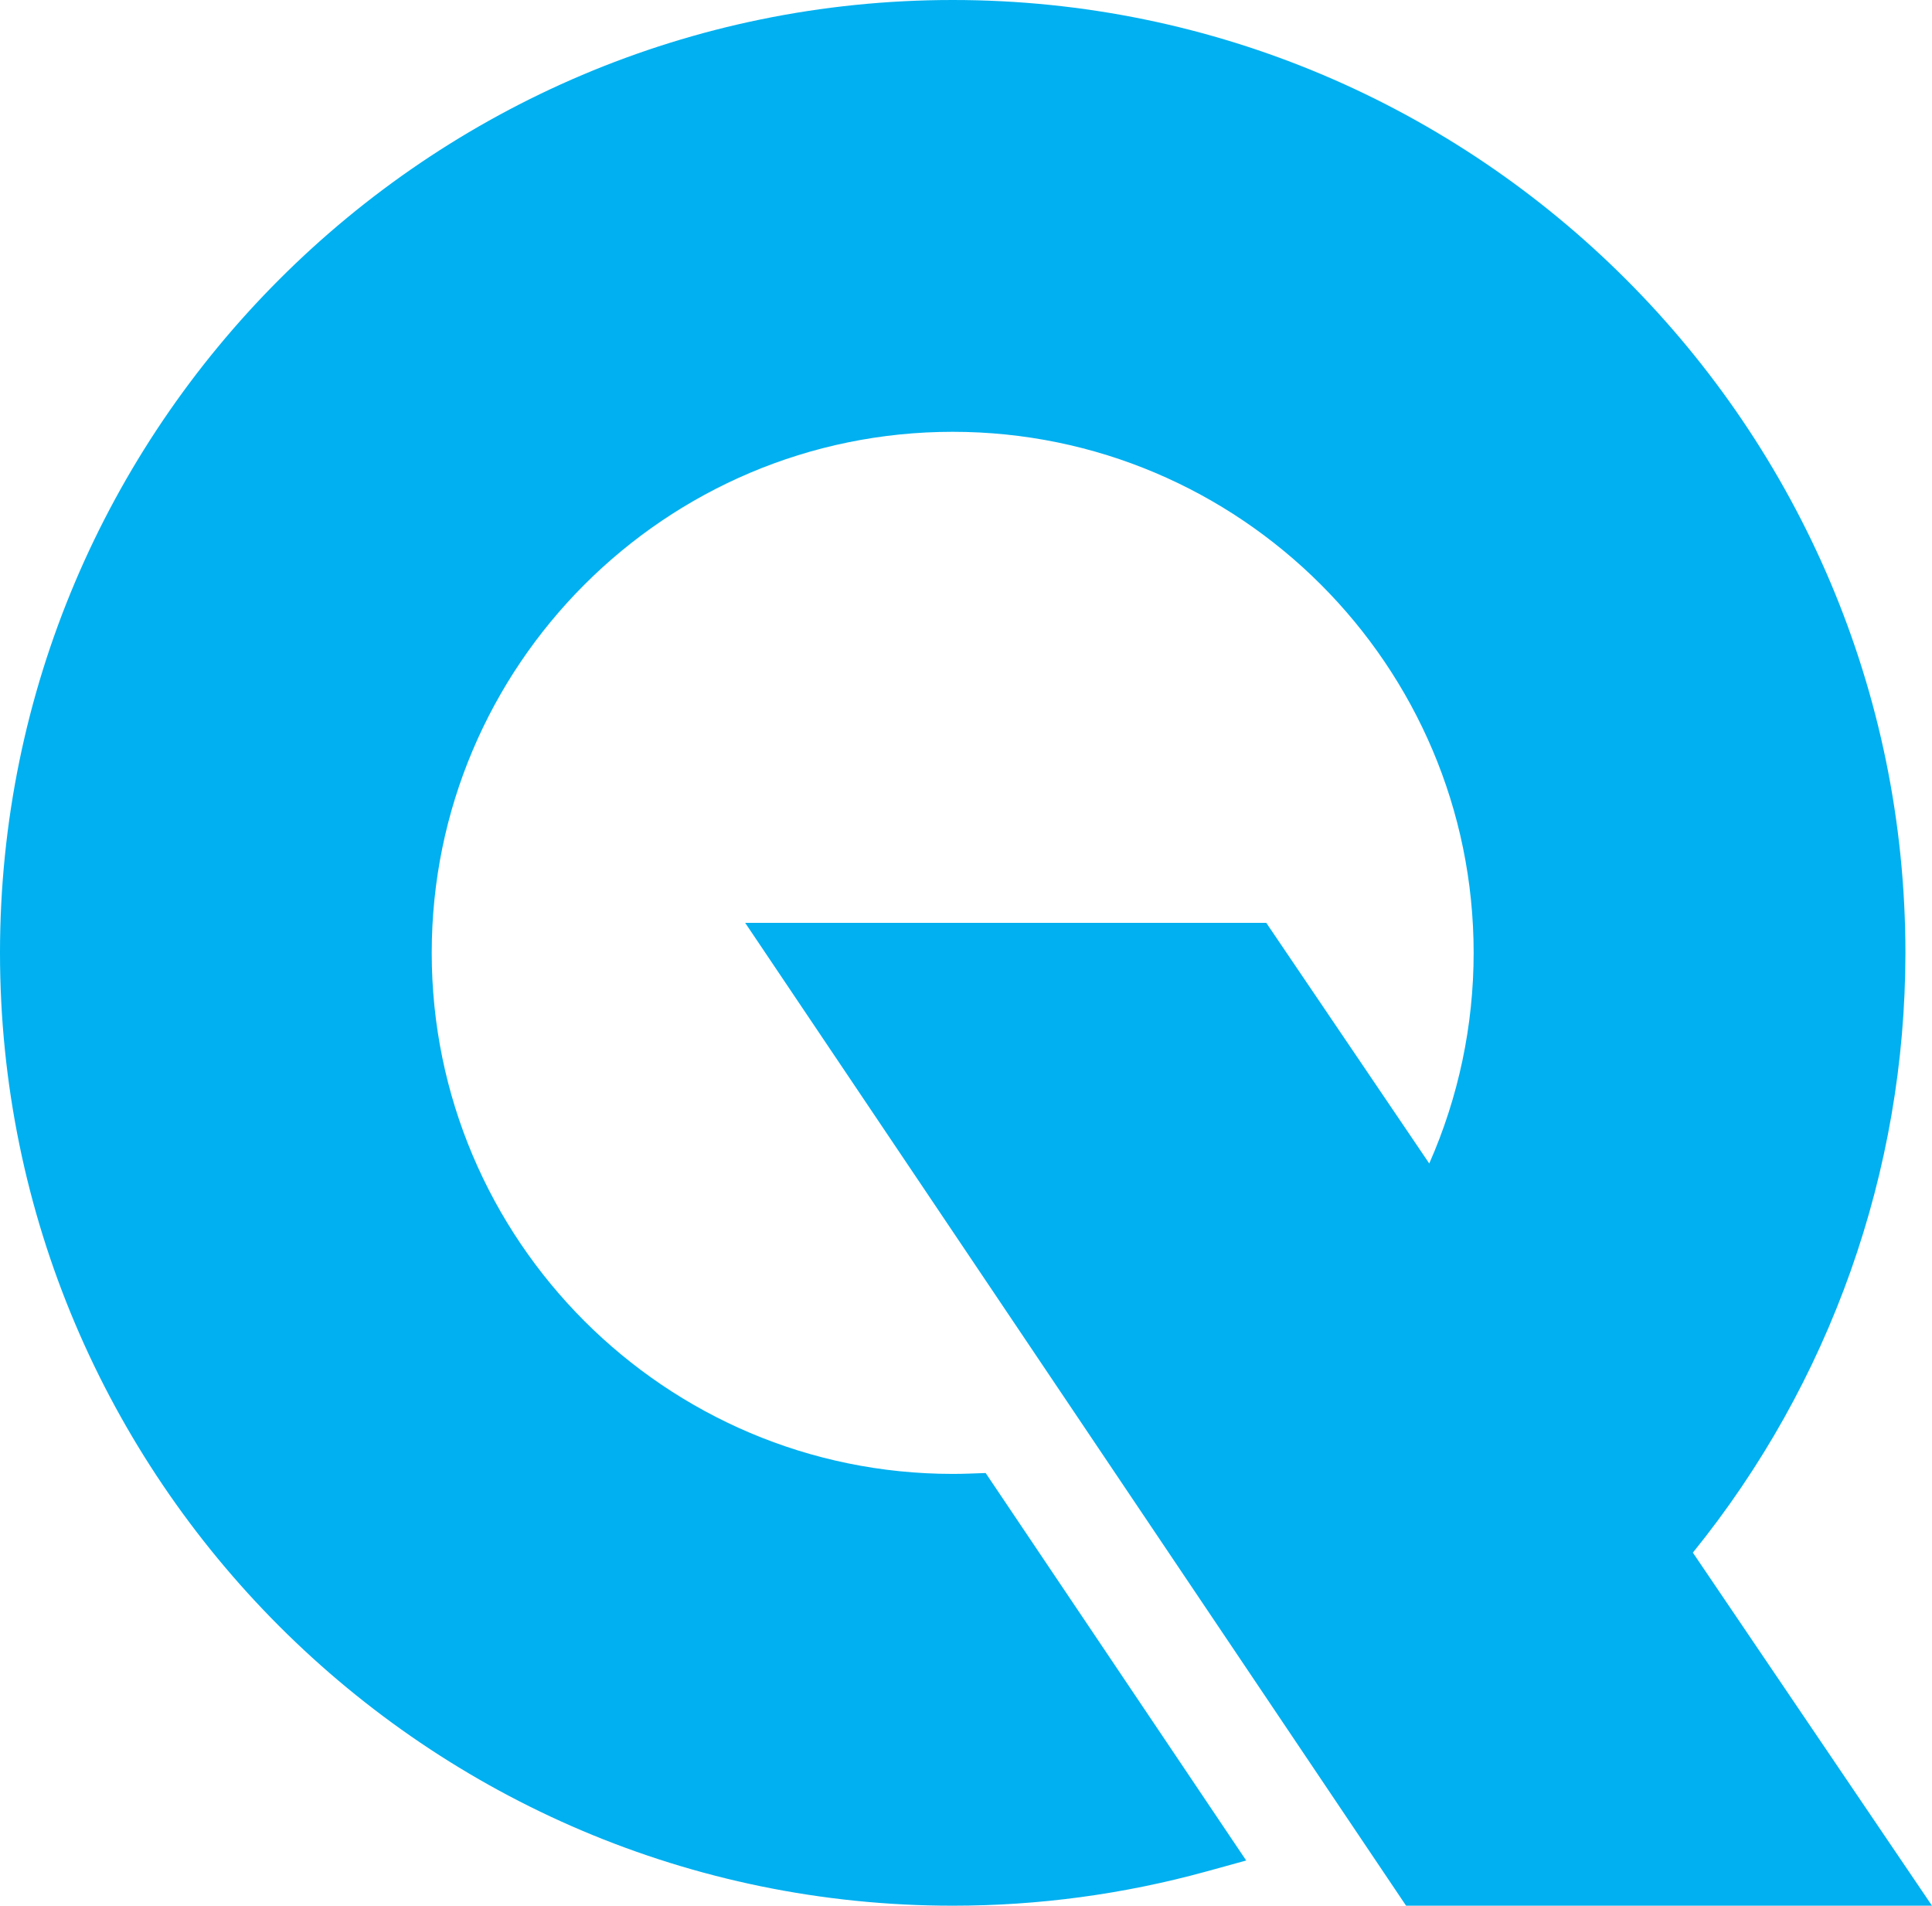
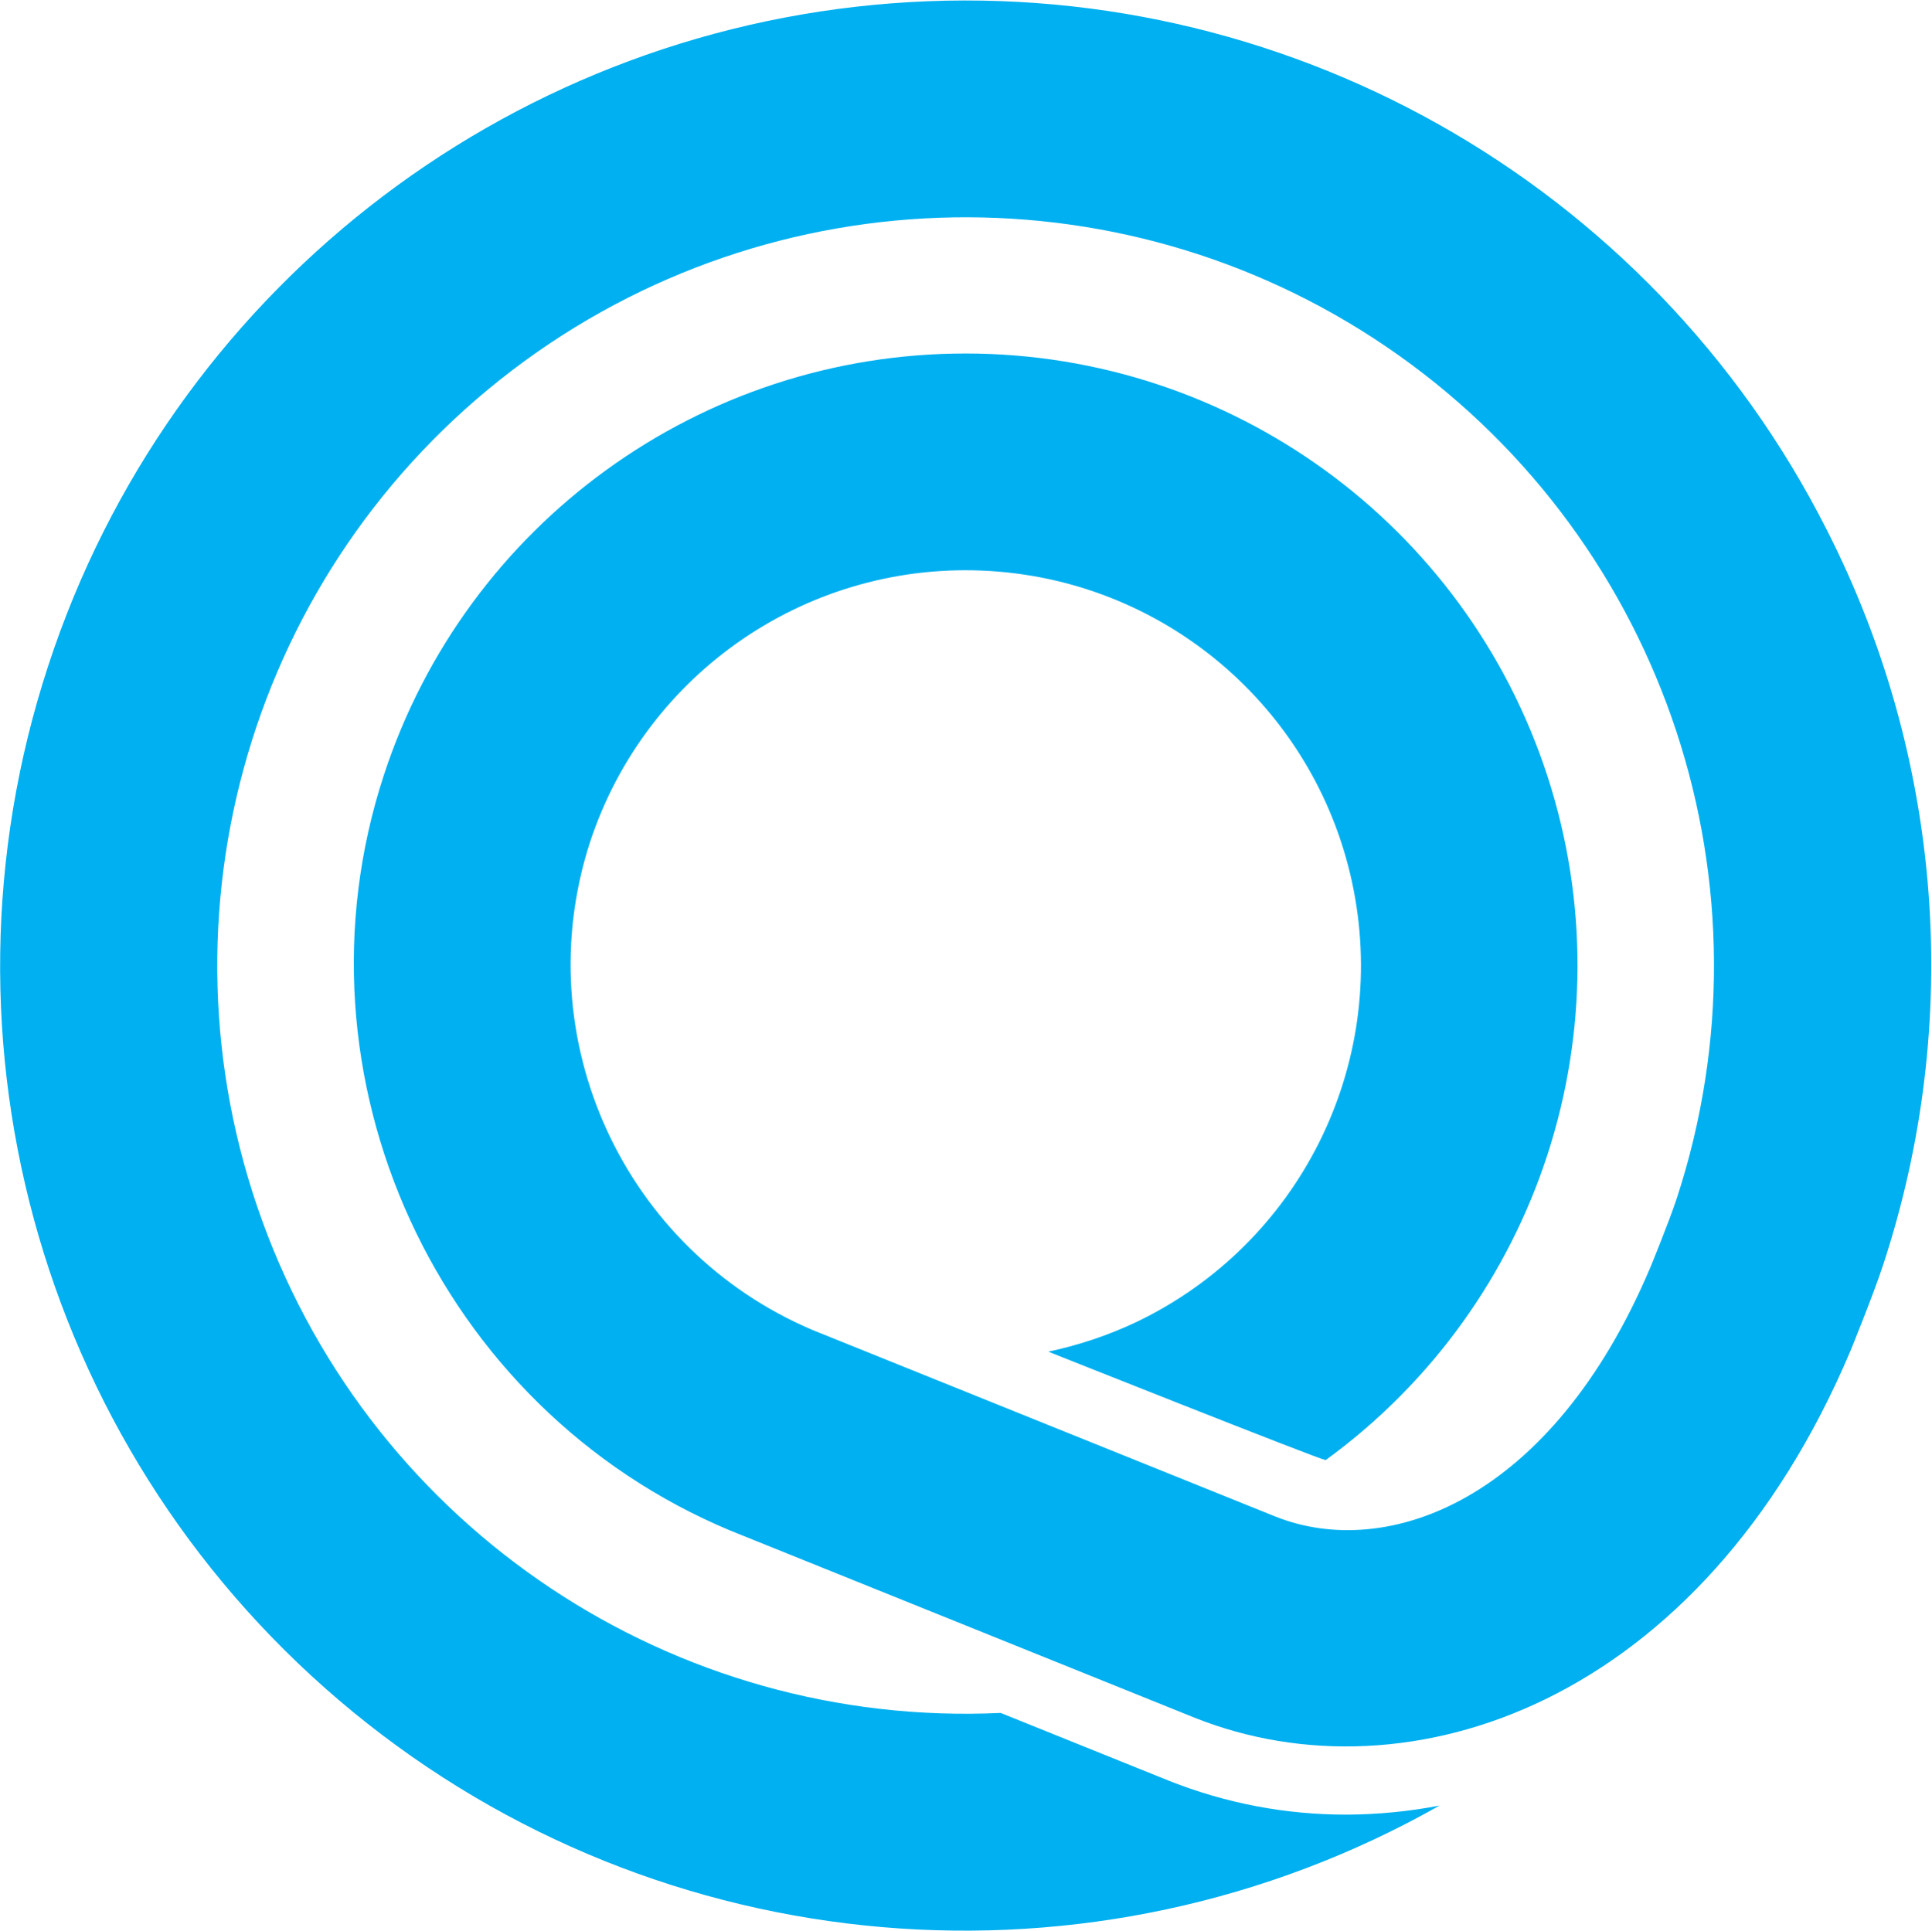
- <svg xmlns="http://www.w3.org/2000/svg" id="Q" viewBox="0 0 1949.13 1922.32">
-   <path fill="#00b0f0" d="M1277.52,930.93H751.81l666.75,991.39h530.57l-241.26-356.14a961.41,961.41,0,0,0,214.44-605C1922.31,431.18,1491.13,0,961.12,0S0,431.18,0,961.15s431.15,961.17,961.12,961.17a962.13,962.13,0,0,0,255.55-34.42l40.56-11.18L994.4,1485.87l-16.79.59c-5.5.21-11,.3-16.49.3-289.8,0-525.57-235.77-525.57-525.61S671.32,435.57,961.12,435.57s525.59,235.77,525.59,525.58a526.08,526.08,0,0,1-44.78,212.48Z" />
+ <svg xmlns="http://www.w3.org/2000/svg" id="Logo" viewBox="0 0 283.465 283.415">
+   <path fill="#00b0f0" d="M268.078,77.716A141.661,141.661,0,0,0,7.09,97.745a141.556,141.556,0,0,0,204.208,167.36,74.097,74.097,0,0,1-13.629,1.329,70.1,70.1,0,0,1-26.024-4.947L146.88,251.504a109.84,109.84,0,1,1,99.25-75.57c-1.131,3.451-3.863,10.107-3.863,10.107v-.004c-14.544,34.469-38.769,43.145-55.07,36.637l-67.879-27.361A58.28,58.28,0,0,1,86.58,123.744a58.028,58.028,0,1,1,80.267,70.355,58.449,58.449,0,0,1-12.981,4.369s39.452,15.707,40.716,15.924a89.828,89.828,0,1,0-138.247-100.541c-14.472,44.247,7.812,92.928,50.911,110.905l68.103,27.452c31.307,12.488,74.38-1.991,96.303-53.957,0,0,3.342-8.206,4.723-12.427A140.745,140.745,0,0,0,268.078,77.716Z" transform="translate(0 -0.0492)" />
</svg>
